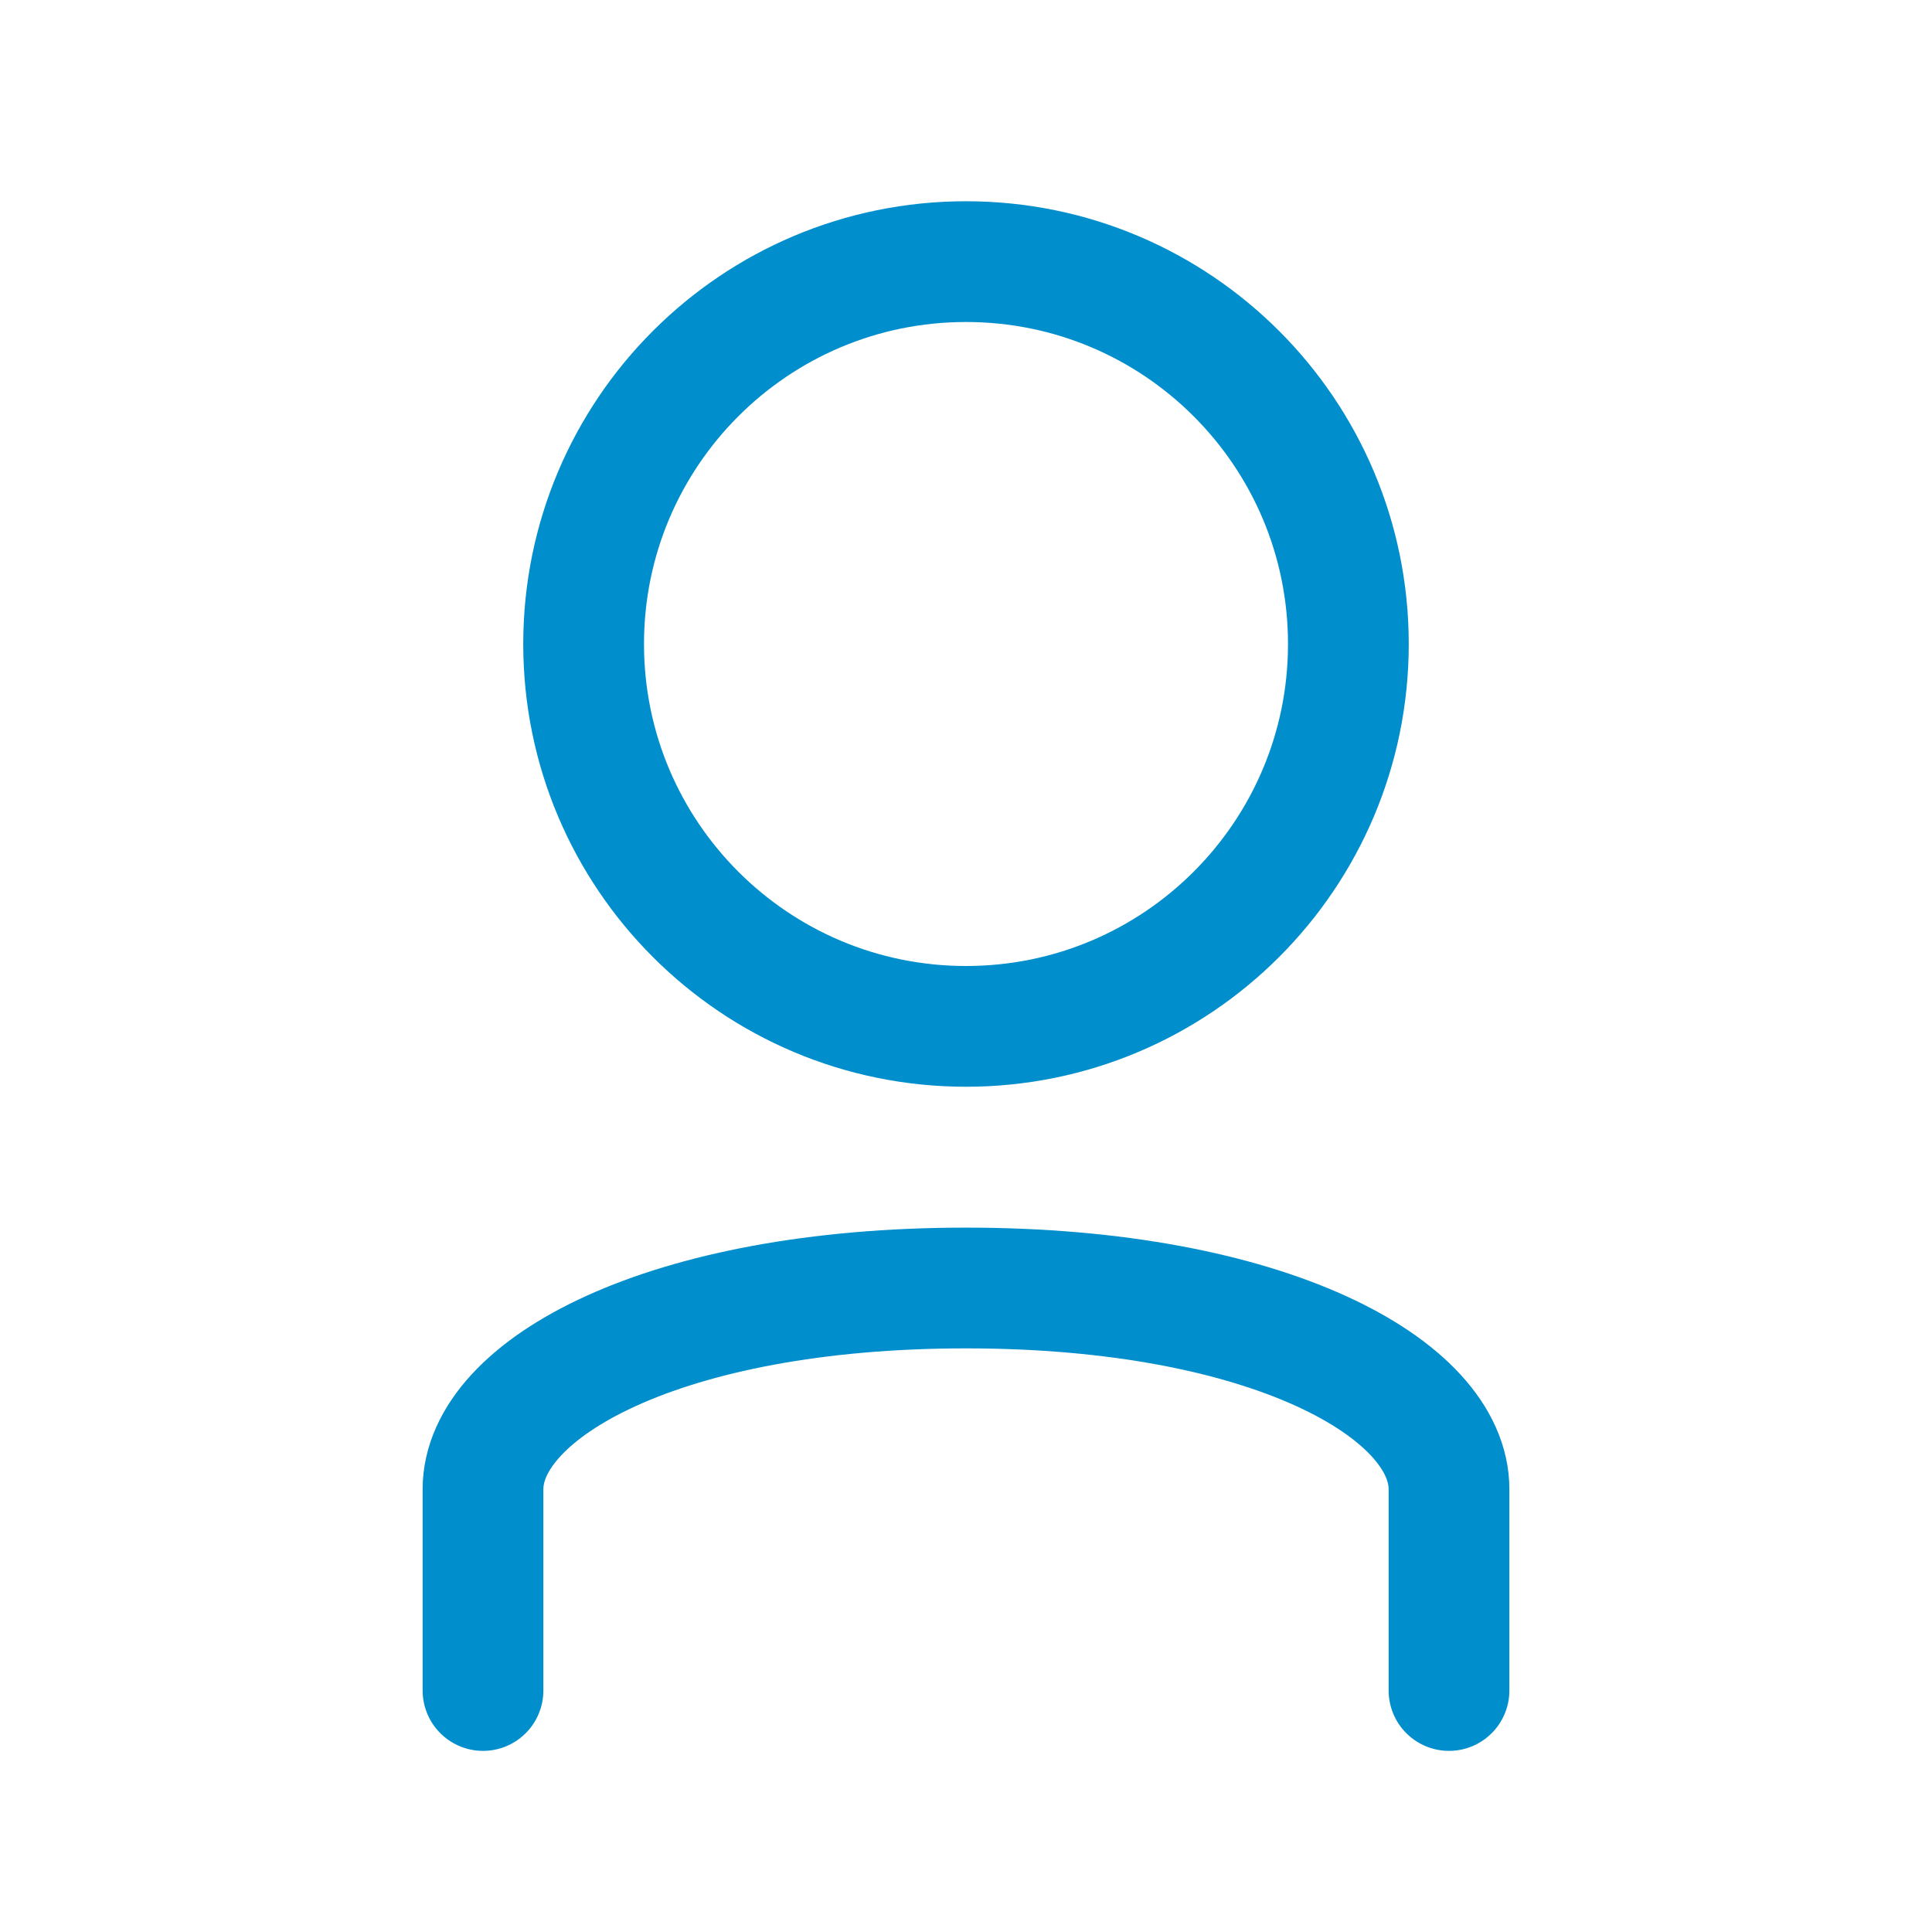
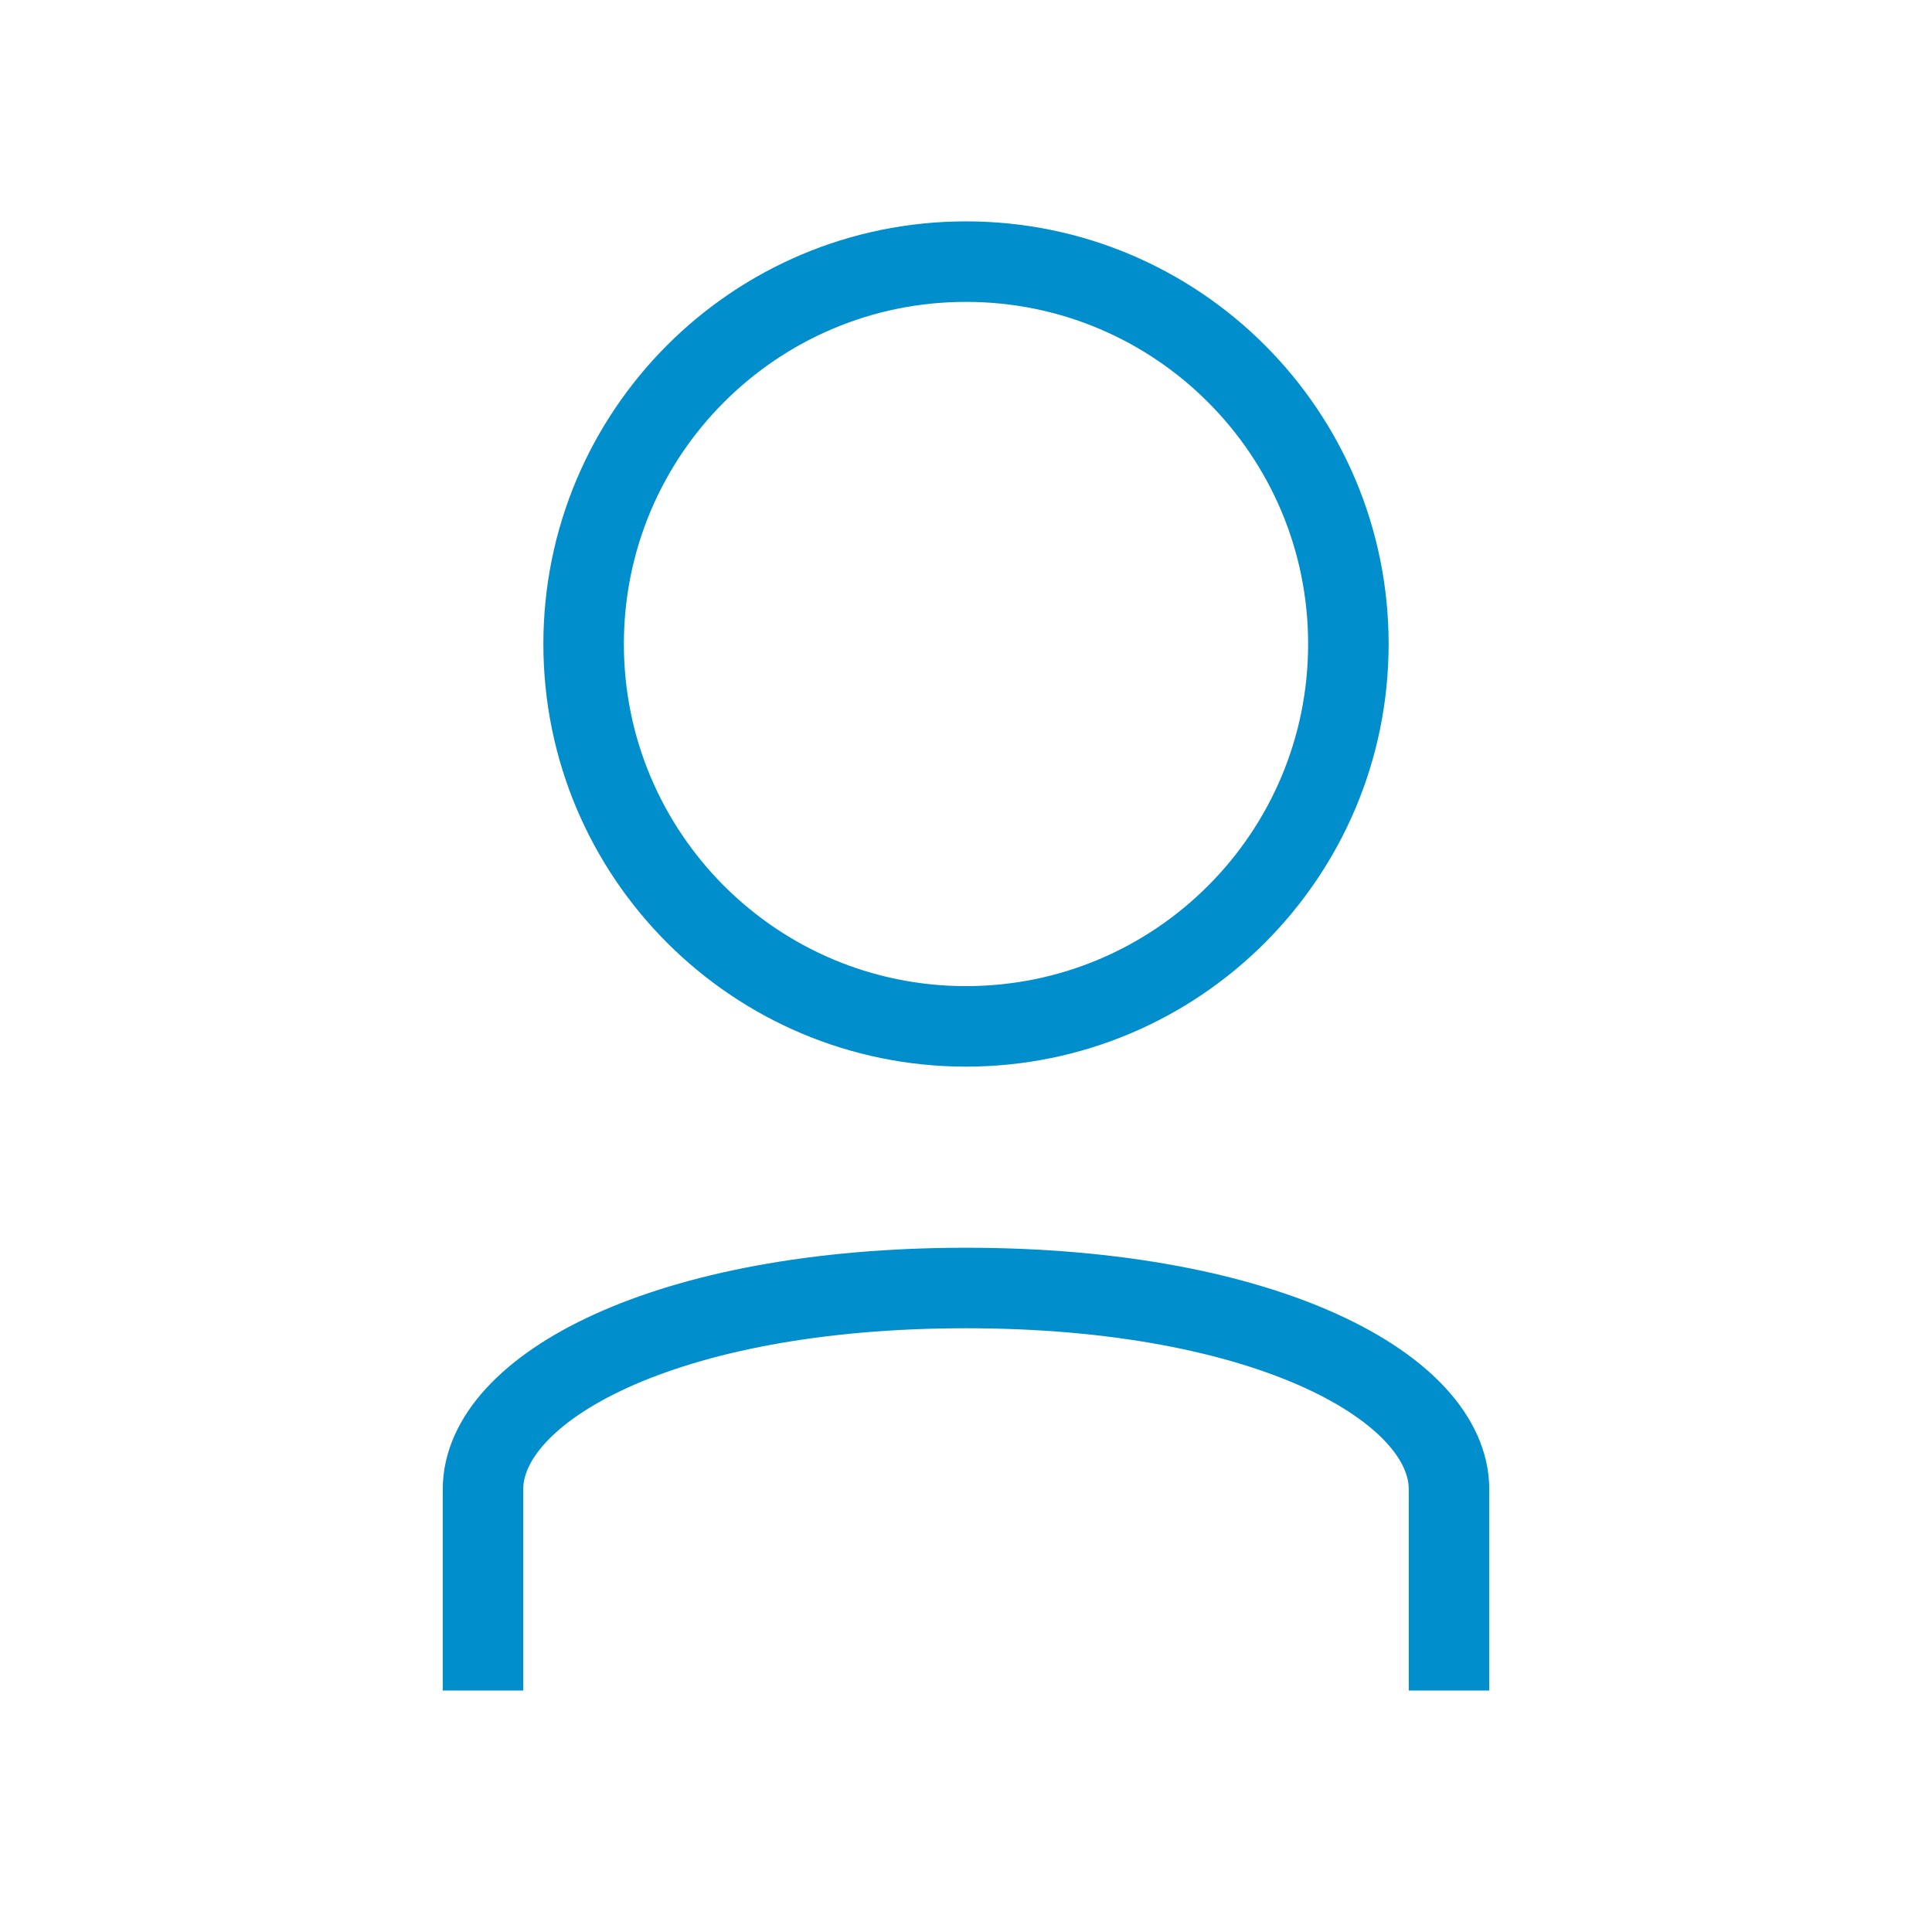
<svg xmlns="http://www.w3.org/2000/svg" width="24" height="24" viewBox="0 0 24 24" fill="none">
-   <circle cx="12" cy="8" r="4.75" stroke="#008ECC" stroke-width="1.5" />
-   <path d="M6 21C6 21 6 19.75 6 18.5C6 17.25 8.249 16 12 16C15.751 16 18 17.25 18 18.5C18 20.375 18 21 18 21" stroke="#008ECC" stroke-width="1.5" stroke-linecap="round" stroke-linejoin="round" />
+   <circle cx="12" cy="8" r="4.75" stroke="#008ECC" strokeWidth="1.5" />
+   <path d="M6 21C6 21 6 19.75 6 18.5C6 17.25 8.249 16 12 16C15.751 16 18 17.25 18 18.5C18 20.375 18 21 18 21" stroke="#008ECC" strokeWidth="1.5" strokeLinecap="round" strokeLinejoin="round" />
</svg>
